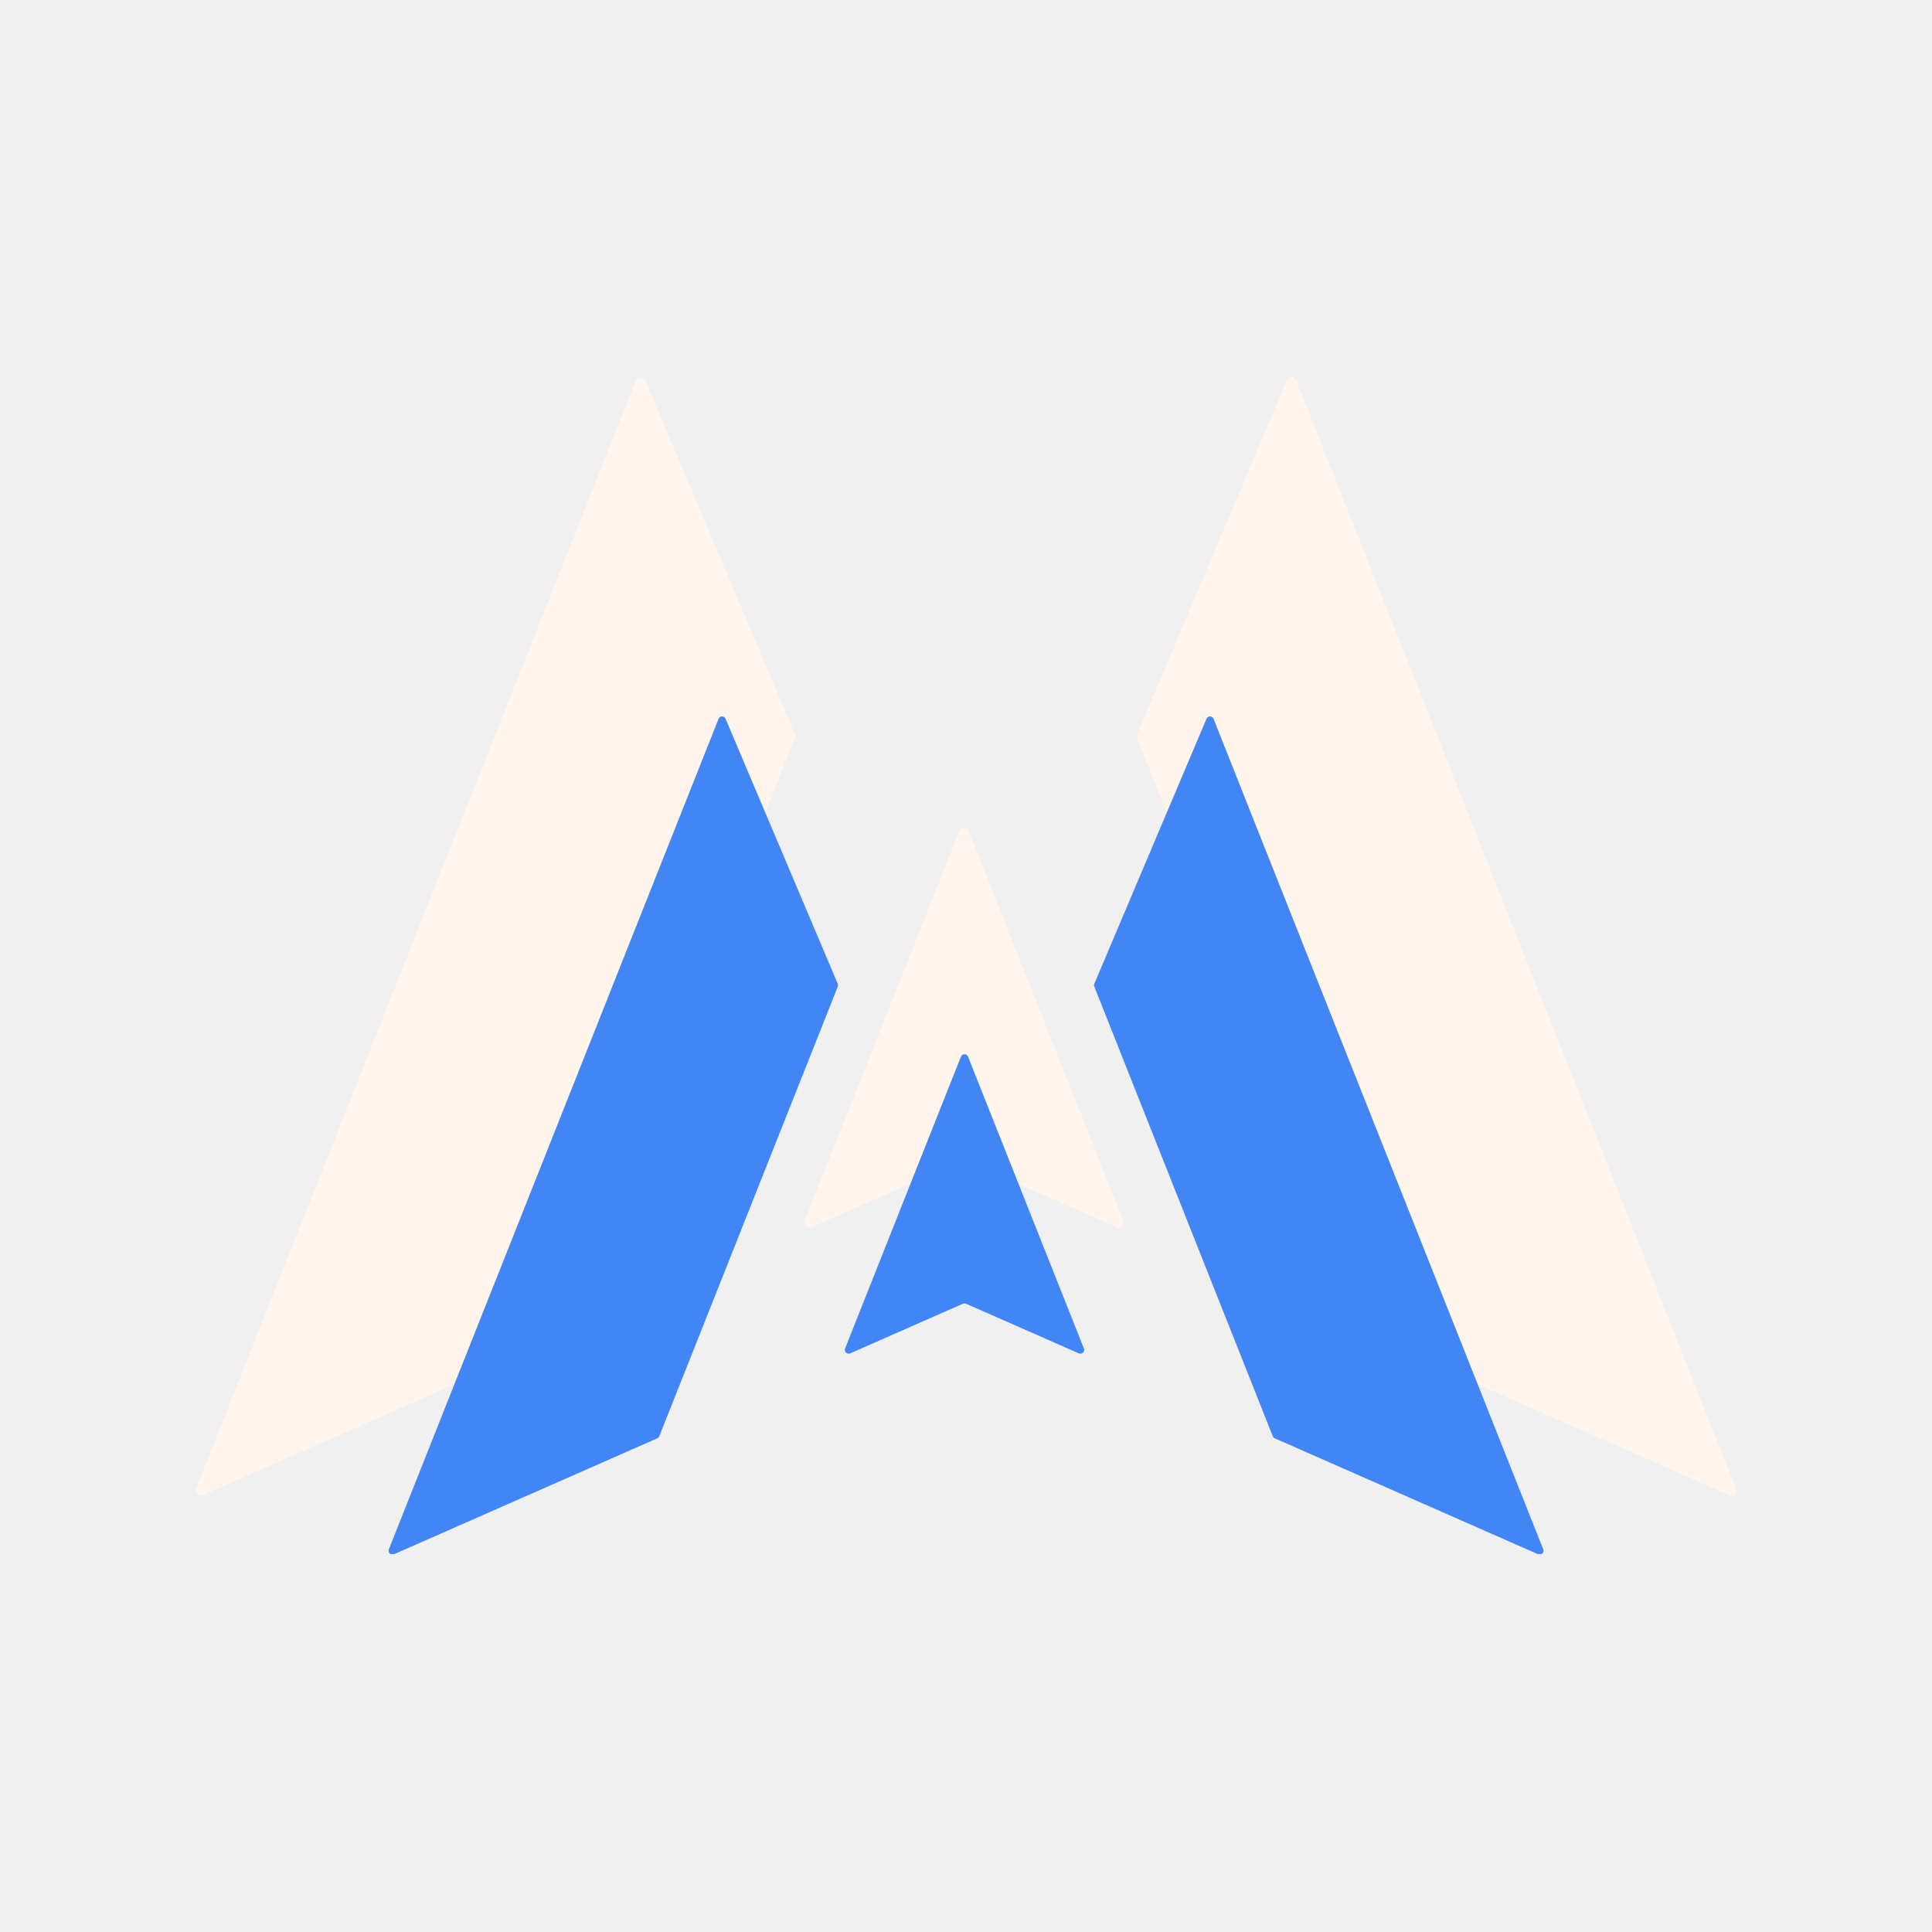
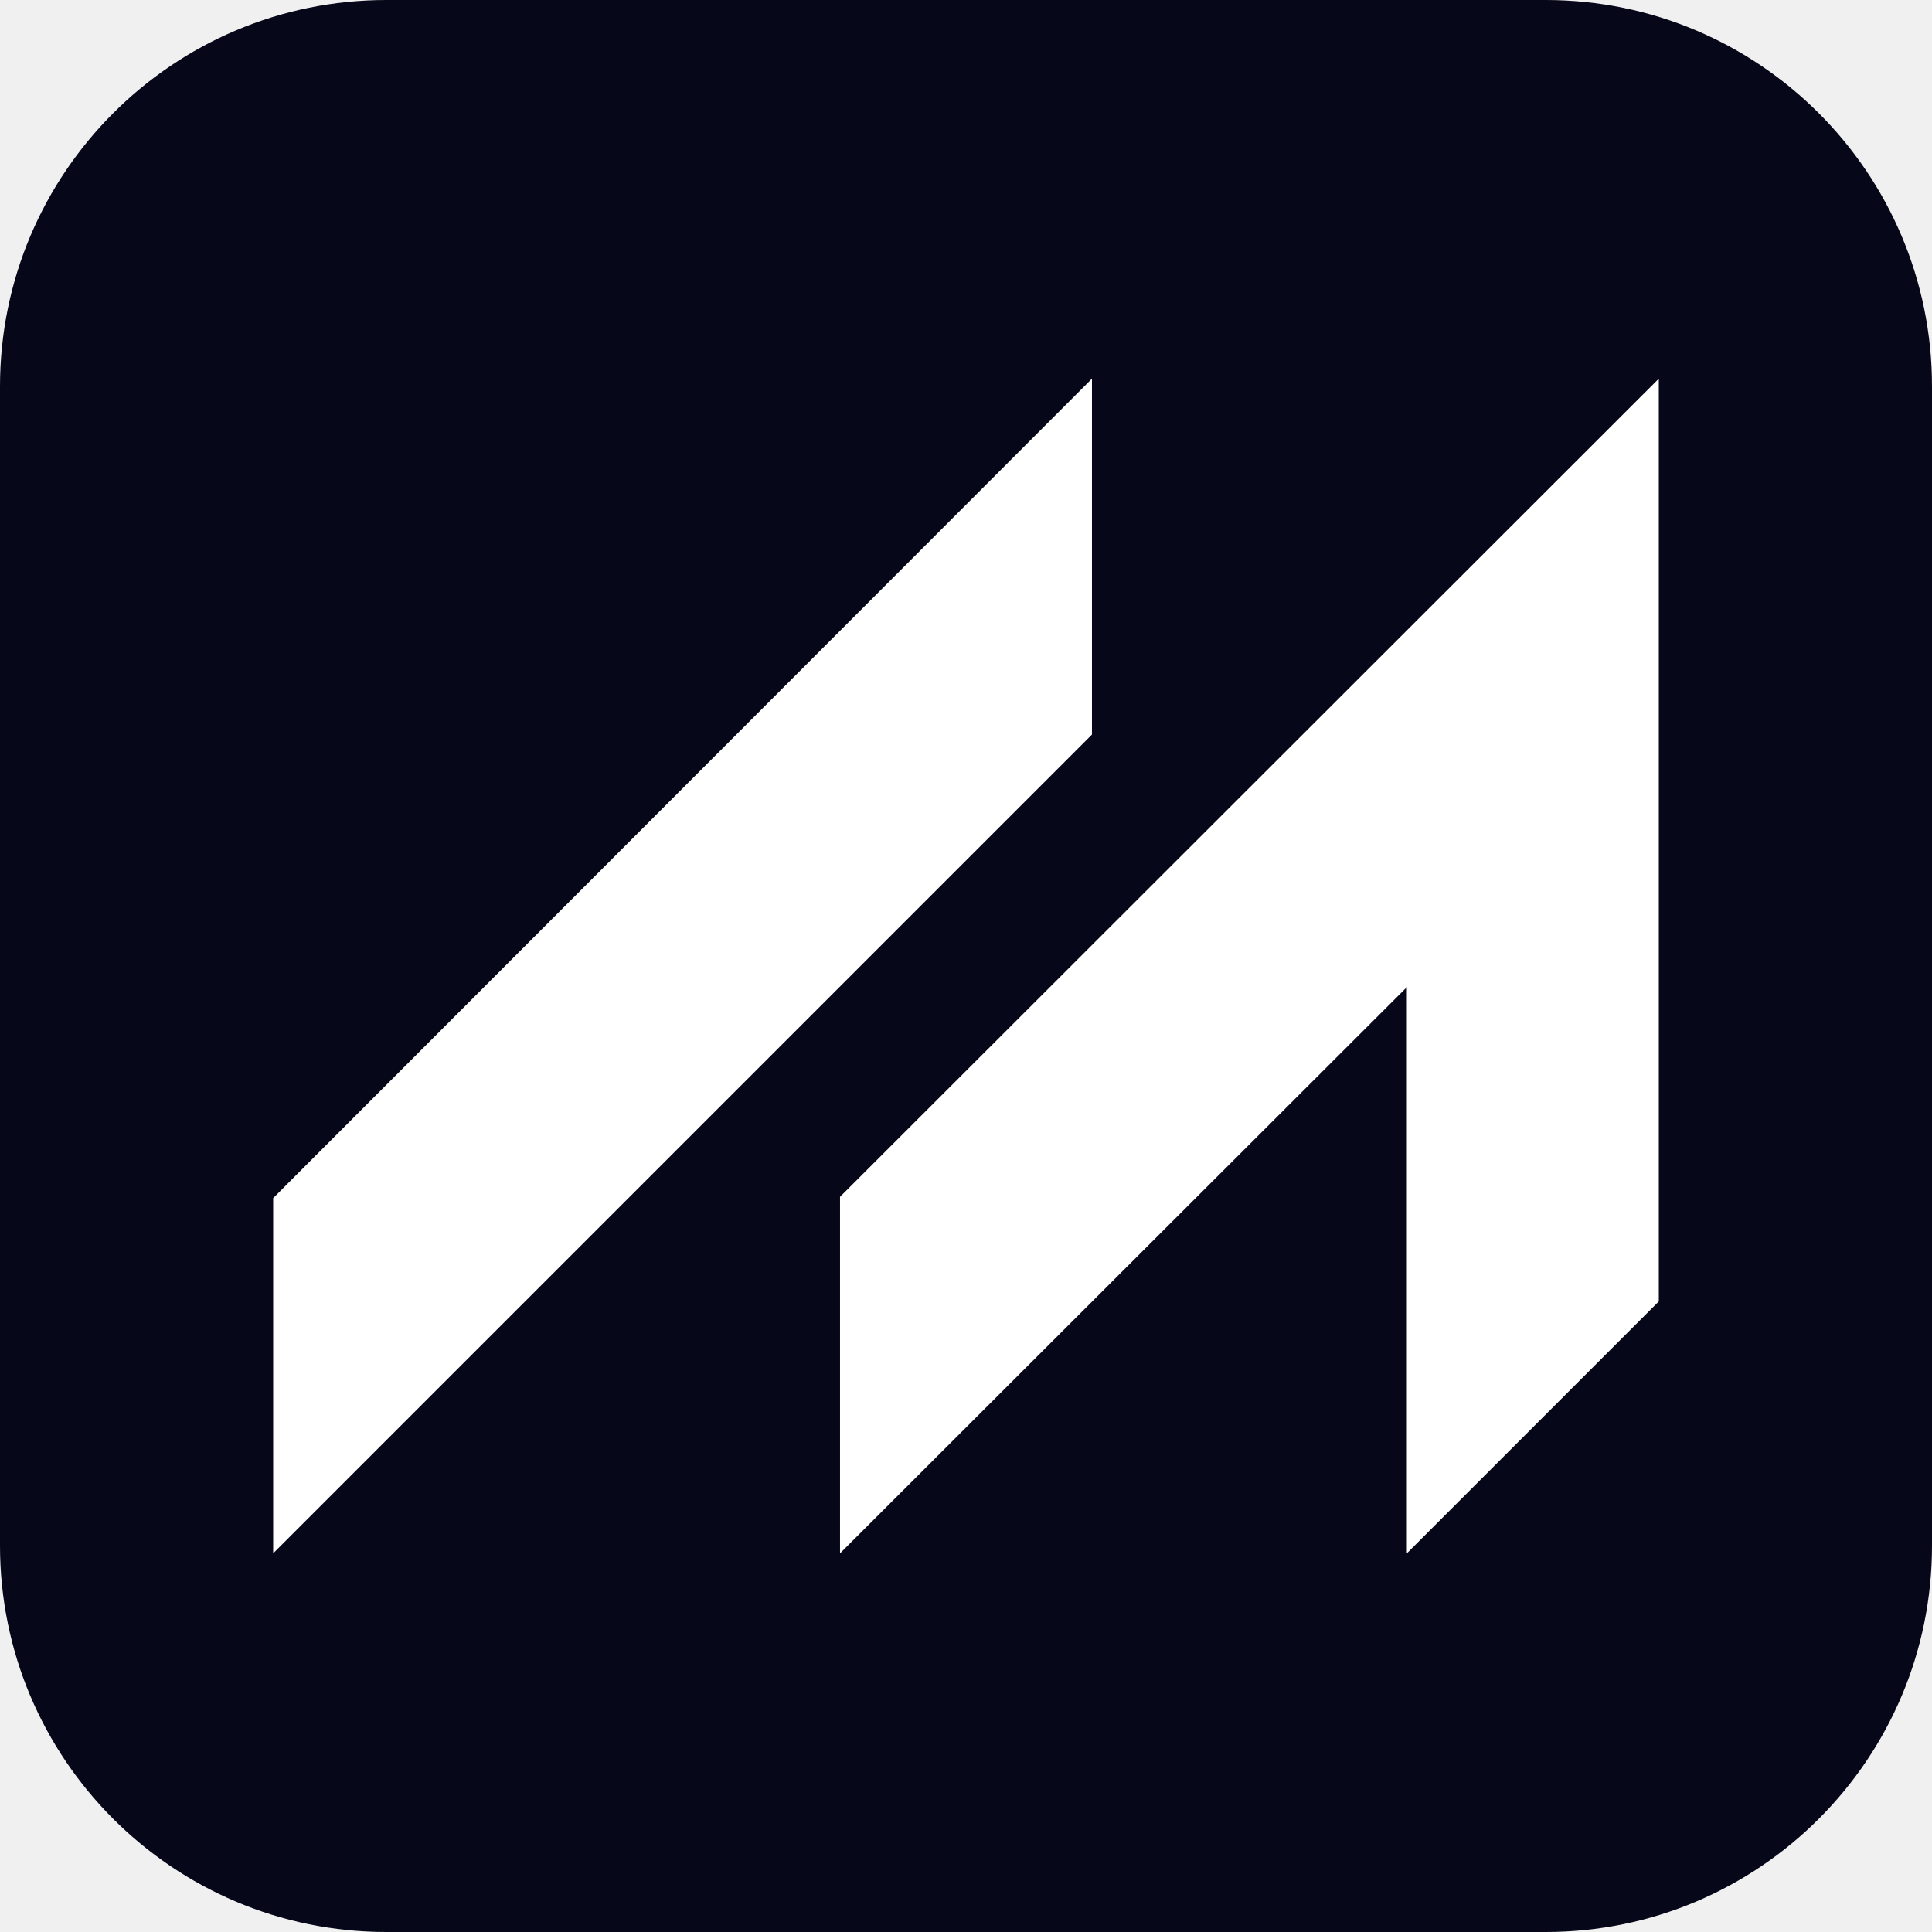
- <svg xmlns="http://www.w3.org/2000/svg" width="500" zoomAndPan="magnify" viewBox="0 0 375 375" height="500" preserveAspectRatio="xMidYMid meet" version="1.0">
-   <defs>
-     <clipPath id="43b0cdb443">
-       <path d="M 37.5 73.055 L 155 73.055 L 155 290.555 L 37.5 290.555 Z M 37.5 73.055 " clip-rule="nonzero" />
-     </clipPath>
-     <clipPath id="71bdb12205">
-       <path d="M 220 73.055 L 337.5 73.055 L 337.5 290.555 L 220 290.555 Z M 220 73.055 " clip-rule="nonzero" />
-     </clipPath>
-     <clipPath id="b561497c67">
-       <path d="M 75.051 139 L 163 139 L 163 301.645 L 75.051 301.645 Z M 75.051 139 " clip-rule="nonzero" />
-     </clipPath>
-     <clipPath id="2b4313f29b">
-       <path d="M 212 139 L 300 139 L 300 301.645 L 212 301.645 Z M 212 139 " clip-rule="nonzero" />
-     </clipPath>
-   </defs>
-   <g clip-path="url(#43b0cdb443)">
-     <path fill="#fff5ed" d="M 39.367 290.211 L 107.566 260.184 C 107.805 260.082 107.992 259.887 108.086 259.645 L 154.297 143.234 C 154.391 142.996 154.387 142.727 154.289 142.488 L 125.25 73.871 C 124.906 73.059 123.75 73.074 123.426 73.891 L 38.055 288.945 C 37.73 289.762 38.562 290.566 39.367 290.211 " fill-opacity="1" fill-rule="nonzero" />
+ <svg xmlns="http://www.w3.org/2000/svg" viewBox="0 0 375 375" width="500" height="500">
+   <rect width="375" height="375" rx="75" fill="#07071a" />
+   <g transform="matrix(0.76 0 0 0.76 45 45)">
+     <path fill="#ffffff" d="M 219.668 128.387 L 10.555 337.5 L 10.555 246.777 L 219.668 37.5 Z M 155.324 246.449 L 155.324 337.5 L 300.094 192.895 L 300.094 337.5 L 364.438 273.156 L 364.438 37.5 Z M 155.324 246.449 " fill-opacity="1" fill-rule="nonzero" />
  </g>
-   <g clip-path="url(#71bdb12205)">
-     <path fill="#fff5ed" d="M 249.773 73.871 L 220.73 142.488 C 220.633 142.727 220.629 142.996 220.727 143.234 L 266.934 259.645 C 267.031 259.887 267.215 260.082 267.453 260.184 L 335.652 290.211 C 336.457 290.566 337.289 289.762 336.965 288.945 L 251.598 73.891 C 251.27 73.074 250.113 73.059 249.773 73.871 " fill-opacity="1" fill-rule="nonzero" />
-   </g>
-   <path fill="#fff5ed" d="M 157.508 238.195 L 186.715 225.336 C 186.965 225.227 187.254 225.227 187.508 225.336 L 216.715 238.195 C 217.52 238.551 218.352 237.75 218.027 236.934 L 188.023 161.355 C 187.695 160.527 186.523 160.527 186.195 161.355 L 156.195 236.934 C 155.867 237.75 156.699 238.551 157.508 238.195 " fill-opacity="1" fill-rule="nonzero" />
-   <g clip-path="url(#b561497c67)">
-     <path fill="#4285f4" d="M 76.457 301.684 L 127.578 279.176 C 127.758 279.094 127.898 278.949 127.969 278.77 L 162.609 191.508 C 162.68 191.324 162.68 191.125 162.602 190.945 L 140.832 139.508 C 140.578 138.902 139.711 138.91 139.469 139.523 L 75.473 300.734 C 75.227 301.348 75.852 301.949 76.457 301.684 " fill-opacity="1" fill-rule="nonzero" />
-   </g>
-   <g clip-path="url(#2b4313f29b)">
-     <path fill="#4285f4" d="M 234.18 139.508 L 212.41 190.945 C 212.336 191.125 212.332 191.328 212.406 191.508 L 247.043 278.77 C 247.117 278.949 247.254 279.094 247.434 279.176 L 298.555 301.684 C 299.16 301.949 299.785 301.348 299.543 300.734 L 235.547 139.523 C 235.305 138.91 234.438 138.898 234.18 139.508 " fill-opacity="1" fill-rule="nonzero" />
-   </g>
-   <path fill="#4285f4" d="M 165.016 262.691 L 186.91 253.051 C 187.098 252.969 187.316 252.969 187.504 253.051 L 209.398 262.691 C 210.004 262.957 210.625 262.355 210.383 261.742 L 187.895 205.09 C 187.648 204.469 186.766 204.469 186.52 205.09 L 164.031 261.742 C 163.789 262.355 164.41 262.957 165.016 262.691 " fill-opacity="1" fill-rule="nonzero" />
</svg>
